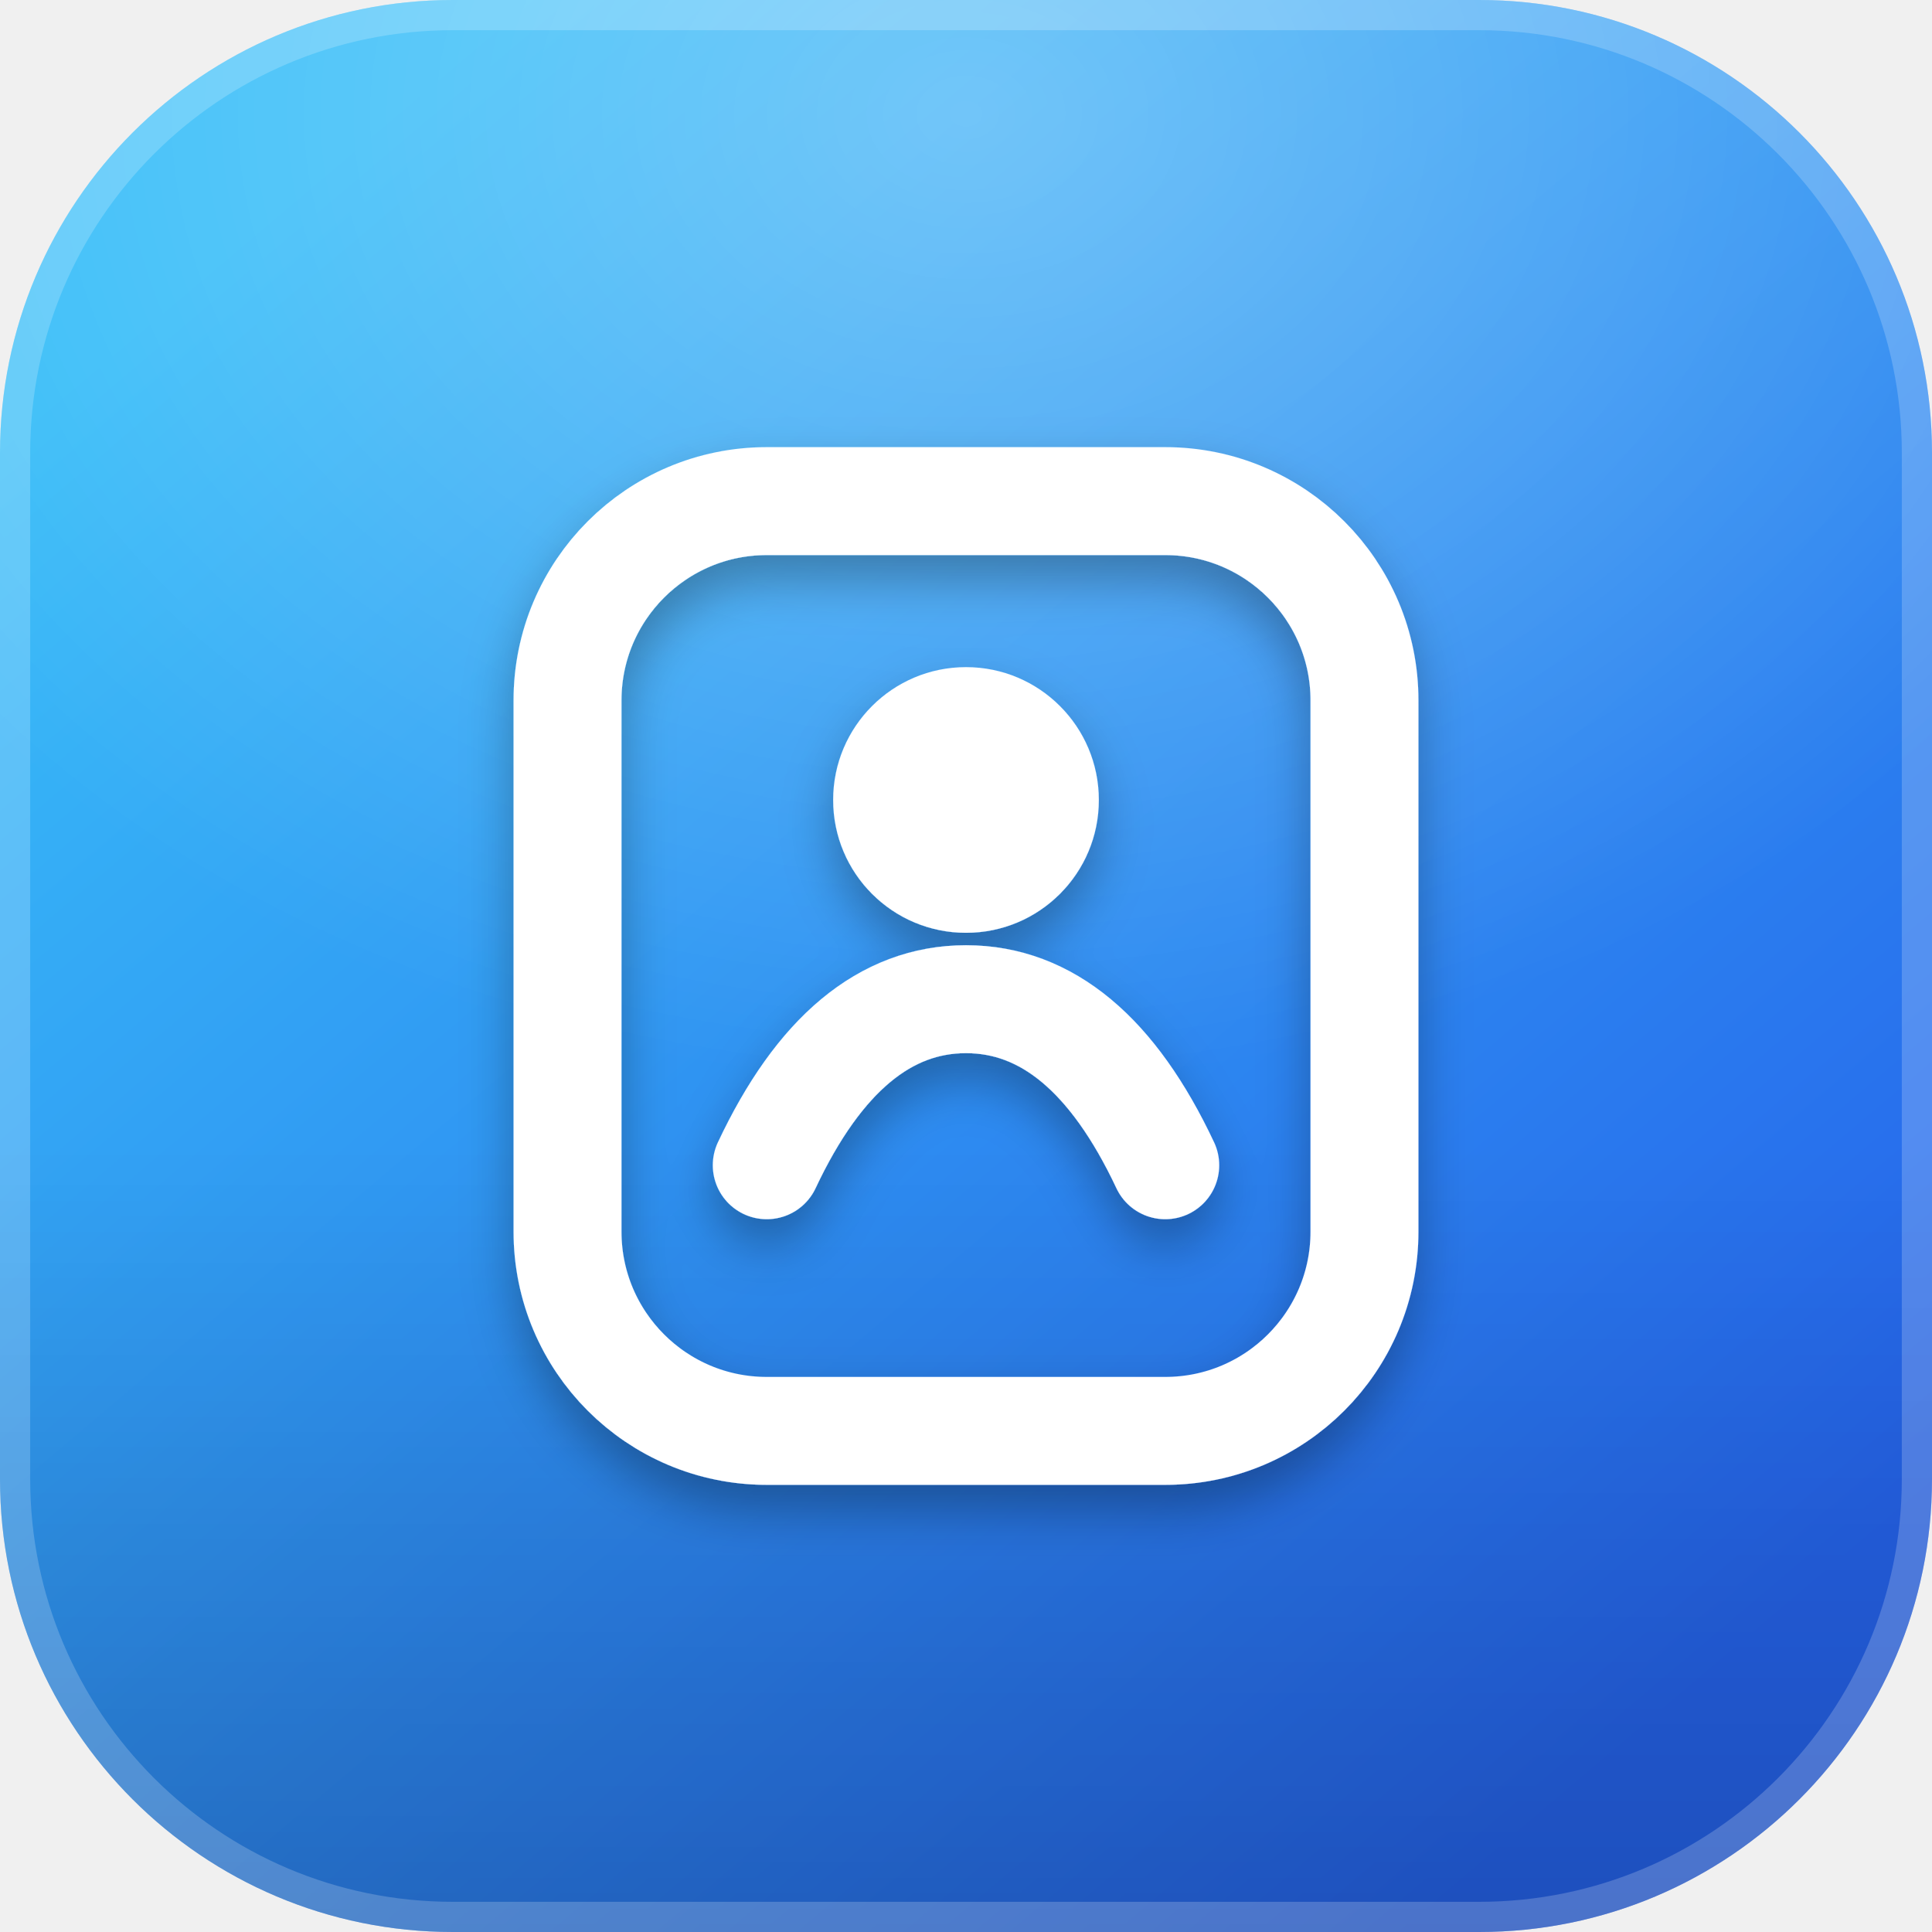
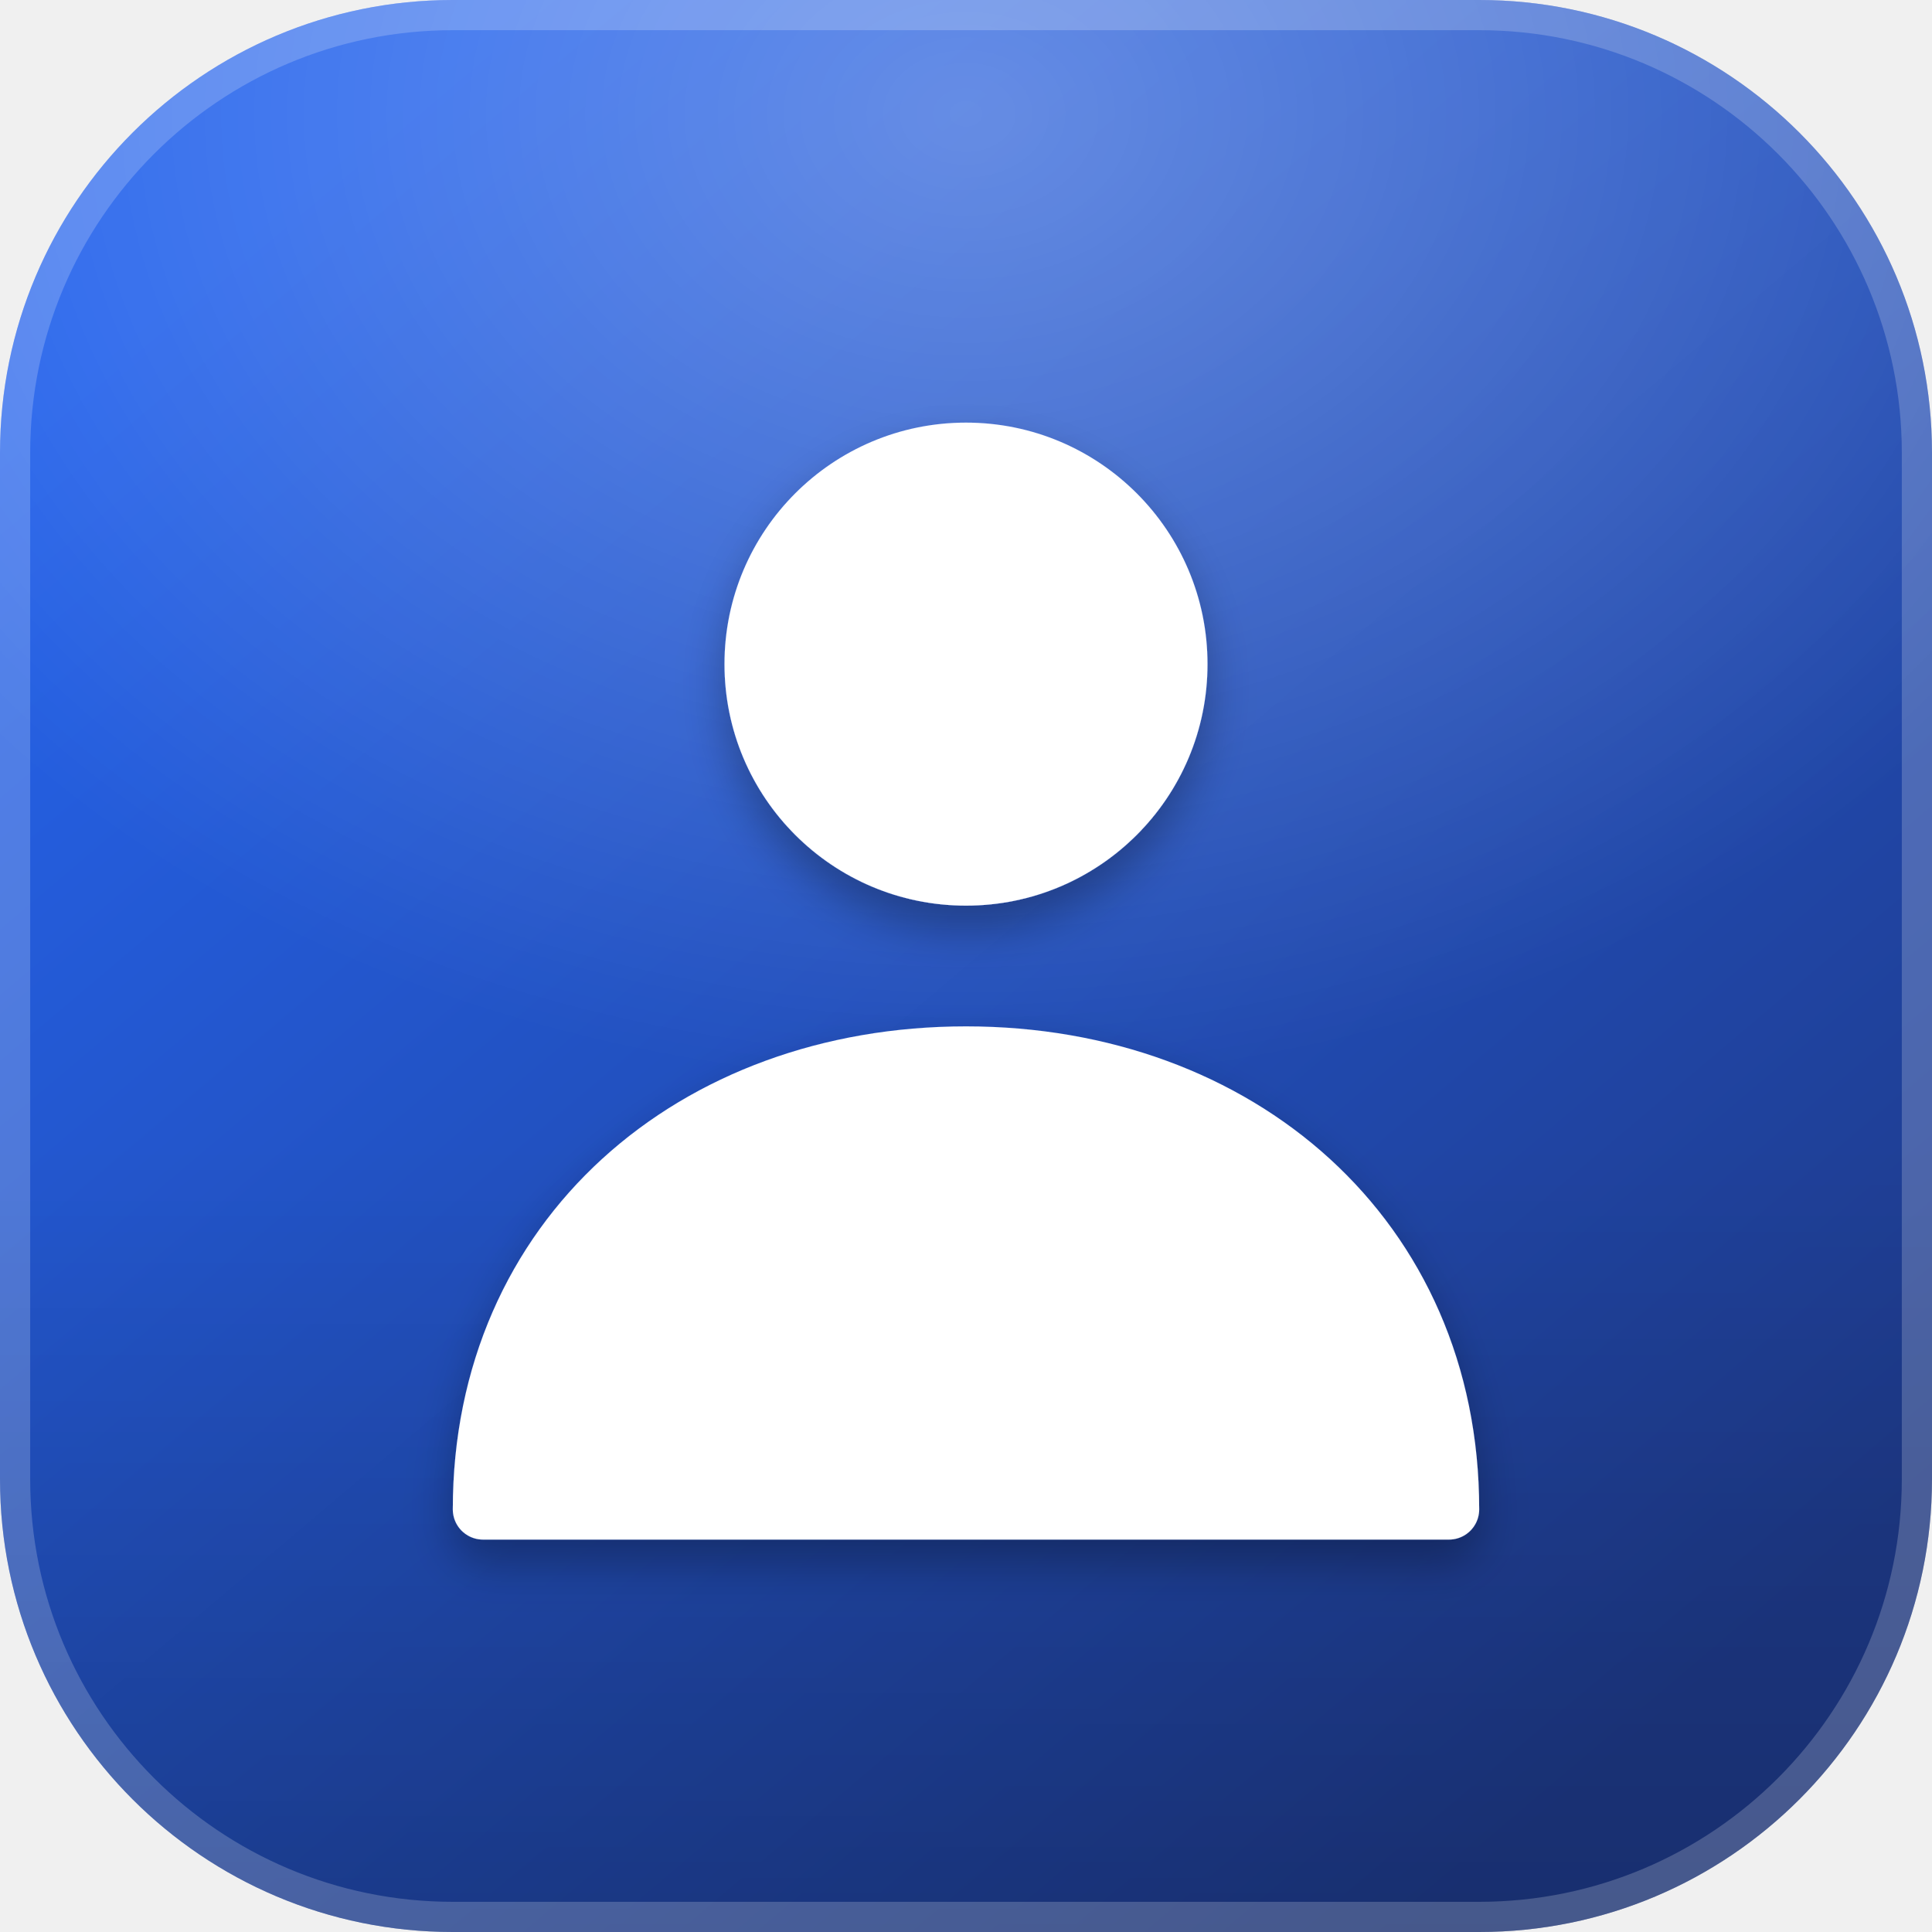
<svg xmlns="http://www.w3.org/2000/svg" viewBox="0 0 64 64" fill="none">
  <defs>
    <linearGradient id="bg" x1="10" y1="6" x2="54" y2="58" gradientUnits="userSpaceOnUse">
-       <stop stop-color="#38BDF8" />
-       <stop offset="1" stop-color="#2563EB" />
+       <stop stop-color="#2563EB" />
+       <stop offset="1" stop-color="#1E3A8A" />
    </linearGradient>
    <radialGradient id="sheen" cx="0" cy="0" r="1" gradientTransform="matrix(42 0 0 32 32 4)" gradientUnits="userSpaceOnUse">
      <stop stop-color="#FFF" stop-opacity=".3" />
      <stop offset="1" stop-color="#FFF" stop-opacity="0" />
    </radialGradient>
    <linearGradient id="depth" x1="32" y1="38" x2="32" y2="64" gradientUnits="userSpaceOnUse">
      <stop stop-color="#000" stop-opacity="0" />
      <stop offset="1" stop-color="#000" stop-opacity=".2" />
    </linearGradient>
    <filter id="lift" x="-20%" y="-20%" width="140%" height="140%">
      <feDropShadow dx="0" dy=".75" stdDeviation=".75" flood-color="#000" flood-opacity=".3" />
    </filter>
  </defs>
  <rect width="64" height="64" rx="15" fill="url(#bg)" />
  <rect width="64" height="64" rx="15" fill="url(#sheen)" />
  <rect width="64" height="64" rx="15" fill="url(#depth)" />
  <rect x=".5" y=".5" width="63" height="63" rx="14.5" stroke="#FFF" stroke-opacity=".2" />
-   <g filter="url(#lift)" transform="matrix(1.1 0 0 1.1 -3.2 -3.2)">
-     <rect x="20" y="18" width="24" height="28" rx="6" stroke="#FFF" stroke-width="3.25" />
-     <circle cx="32" cy="27" r="4" fill="#FFF" />
-     <path d="M26 38C27.567 34.667 29.567 33 32 33C34.433 33 36.433 34.667 38 38" stroke="#FFF" stroke-width="3.25" stroke-linecap="round" />
+   <g filter="url(#lift)">
+     <circle cx="32" cy="22" r="8" fill="#FFF" />
+     <path d="M16 50C16 41 23 35 32 35C41 35 48 41 48 50Z" fill="#FFF" stroke="#FFF" stroke-width="2" stroke-linejoin="round" />
  </g>
</svg>
